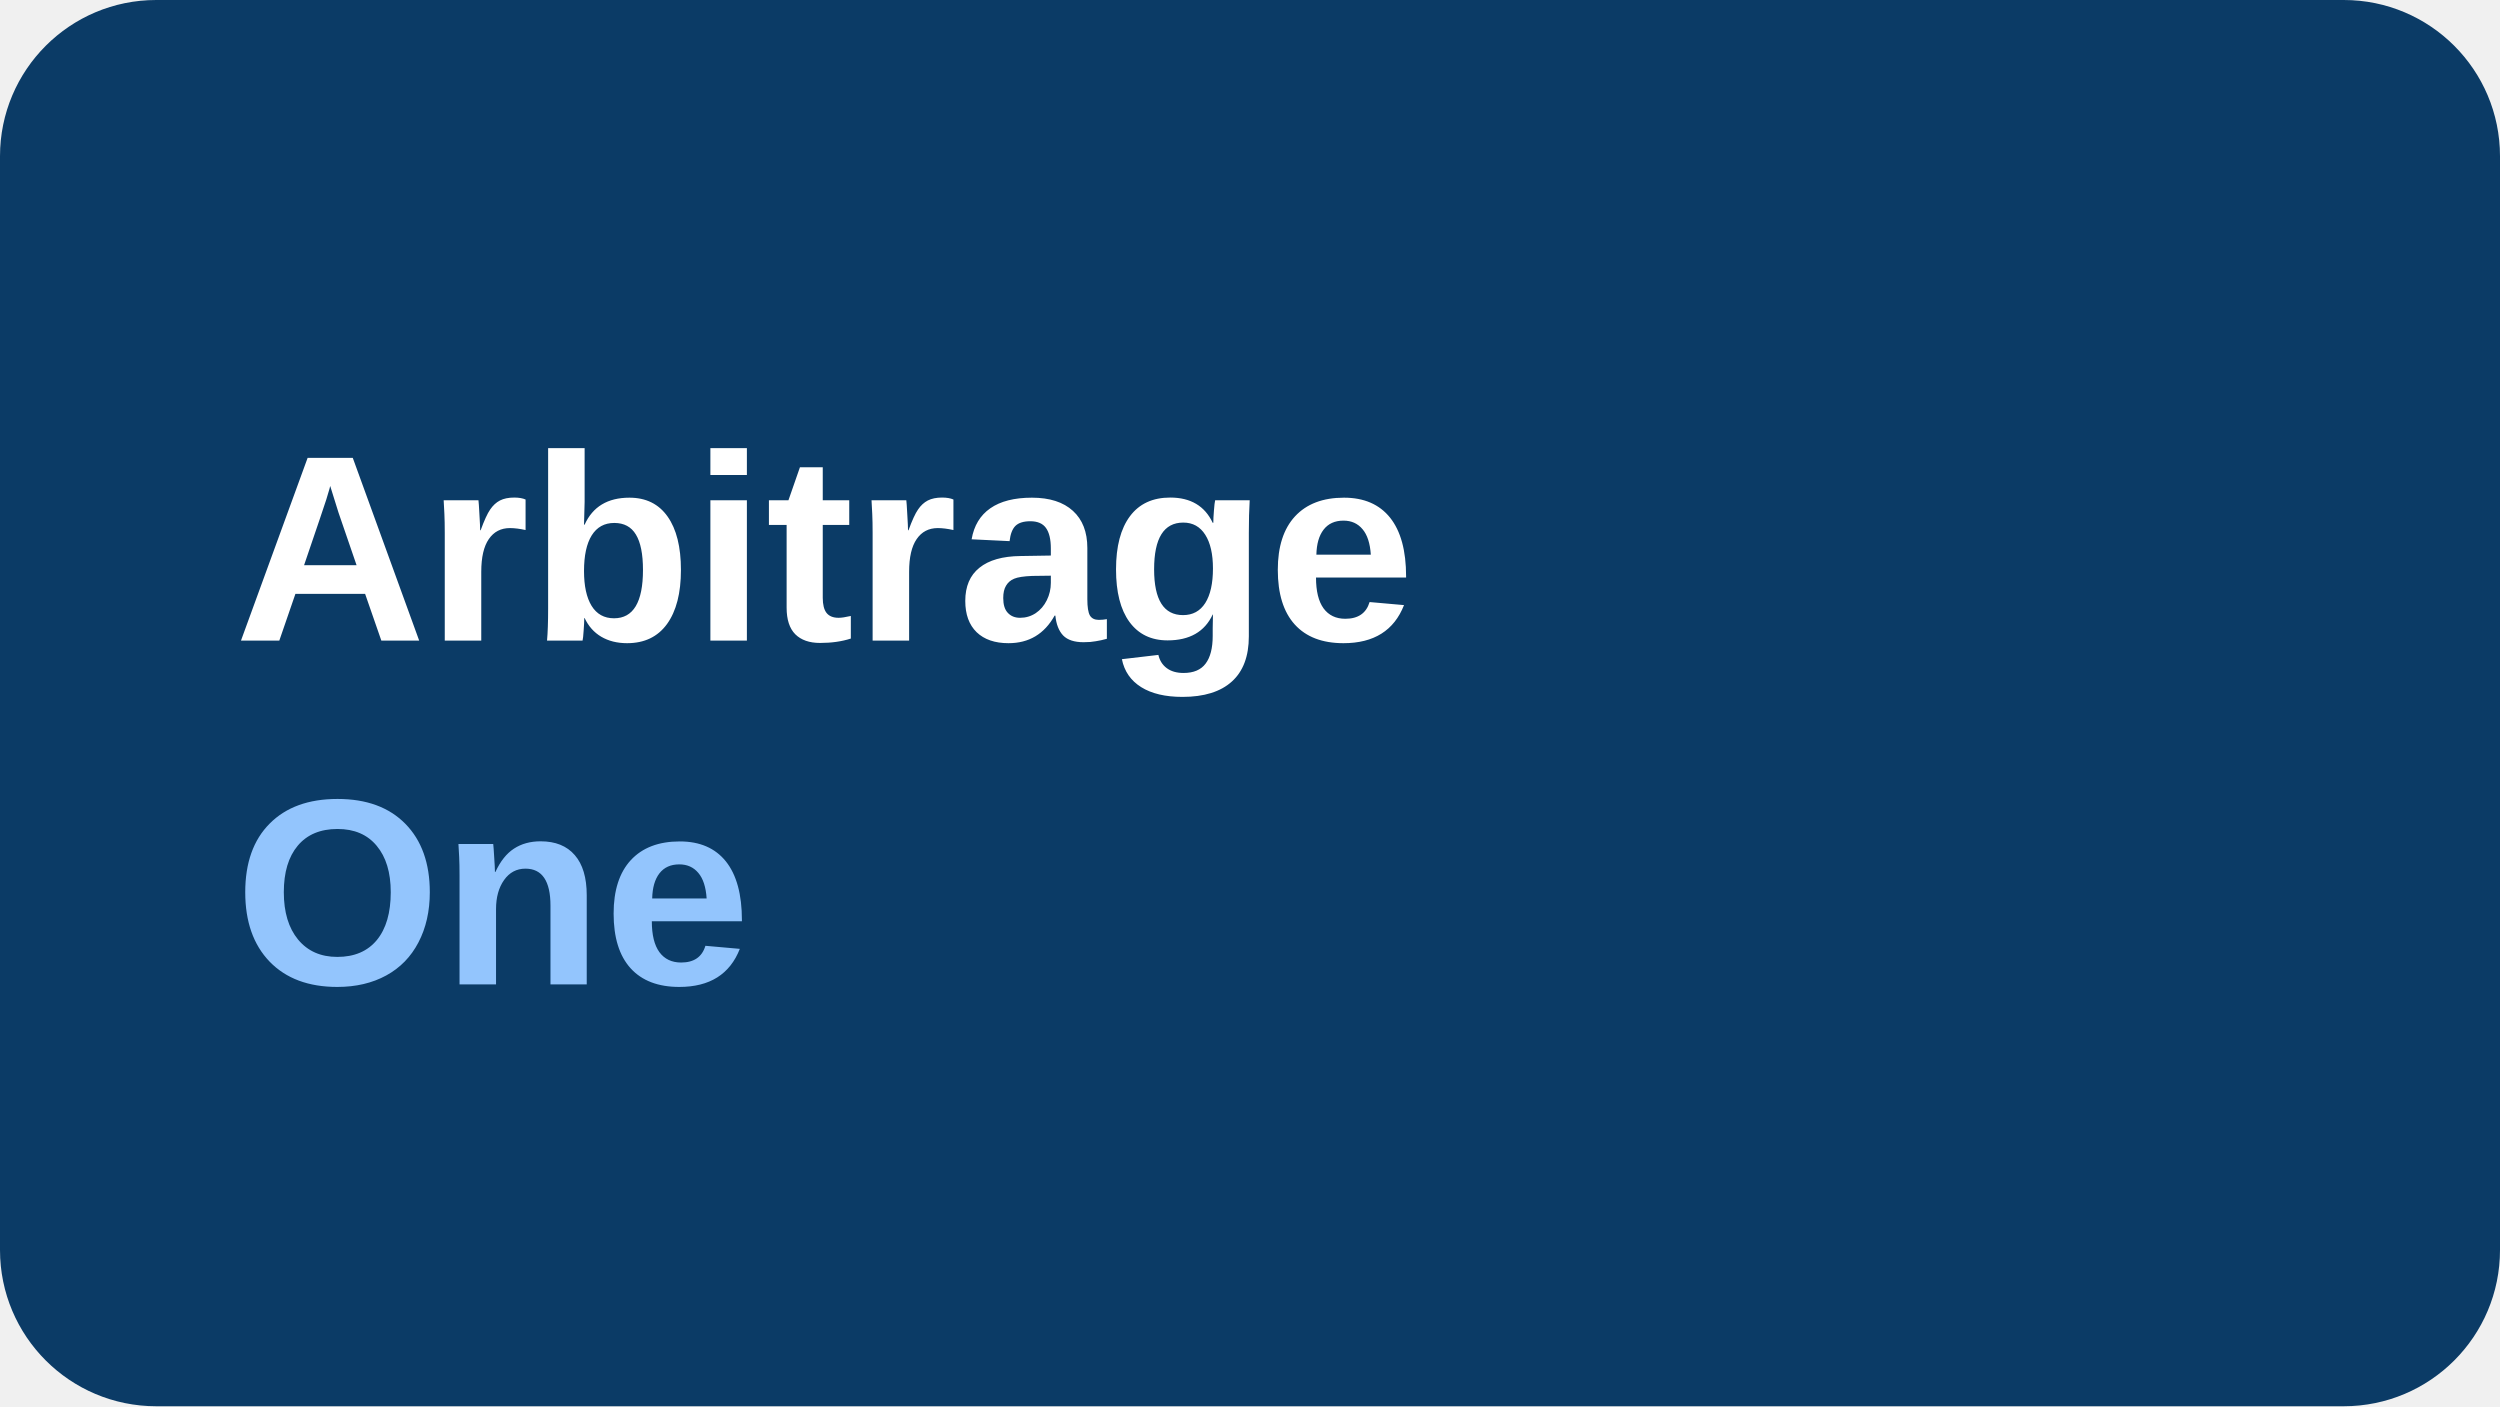
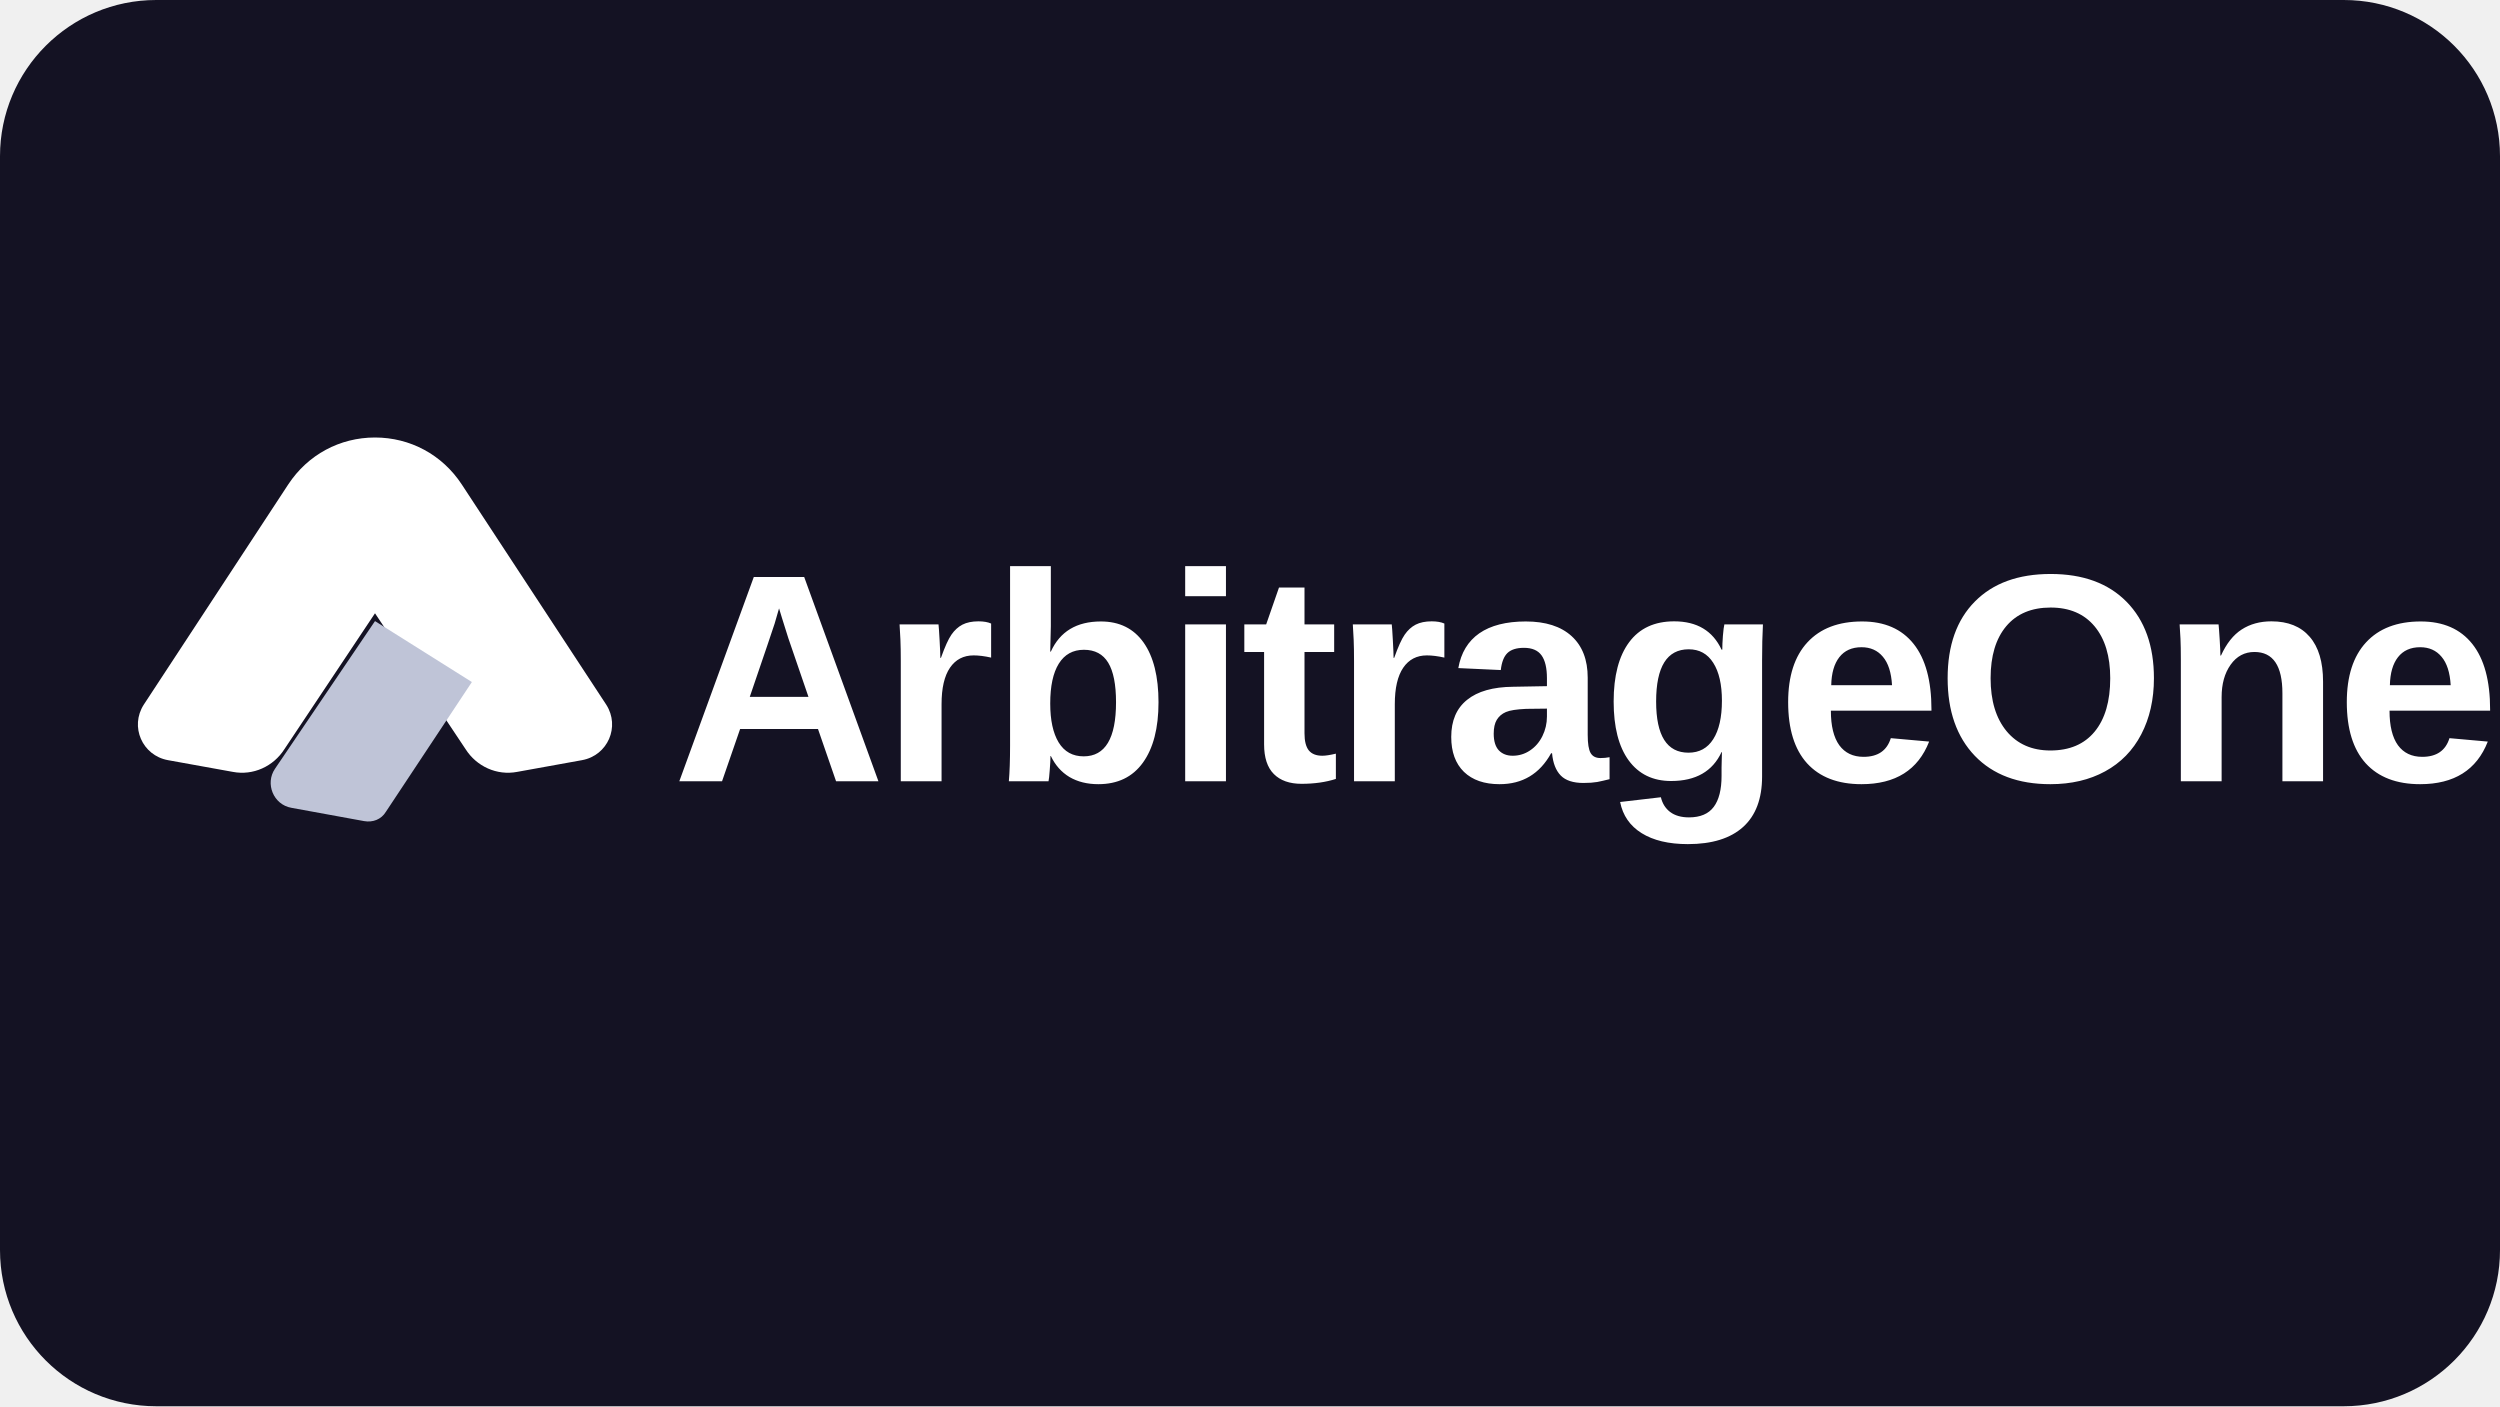
<svg xmlns="http://www.w3.org/2000/svg" width="320" height="180" viewBox="0 0 320 180" role="img" aria-label="Arbitrage One">
-   <rect width="320" height="180" rx="20" fill="#0b3b66" />
-   <text x="30" y="82" fill="#ffffff" font-family="Arial, sans-serif" font-size="34" font-weight="700">Arbitrage</text>
-   <text x="30" y="126" fill="#93c5fd" font-family="Arial, sans-serif" font-size="34" font-weight="700">One</text>
+   <rect width="320" height="180" rx="20" fill="#141223" />
+   <g transform="translate(24 90)">
+     <path d="M24 -34c4.5 0 8.6 2.2 11.1 6l18.5 28.2c1.8 2.8 0.2 6.5-3.1 7.1l-8.3 1.5c-2.6 0.5-5.2-0.7-6.6-2.9L24  -11.5 12.4 5.9C11 8.1 8.4 9.3 5.8 8.8L-2.5 7.3C-5.8 6.7-7.4 3-5.6 0.2L12.9 -28c2.5-3.8 6.6-6 11.1-6Z" fill="#FFFFFF" />
+     <path d="M24 -10.5 11.2 8.4c-1.3 1.9-0.2 4.6 2.1 5l9.3 1.7c1.1 0.2 2.2-0.2 2.8-1.2l11-16.6Z" fill="#BFC4D7" />
+   </g>
+   <text x="86" y="100" fill="#FFFFFF" font-family="Arial, Helvetica, sans-serif" font-size="38" font-weight="700" letter-spacing="-0.8">
+     ArbitrageOne
+   </text>
</svg>
